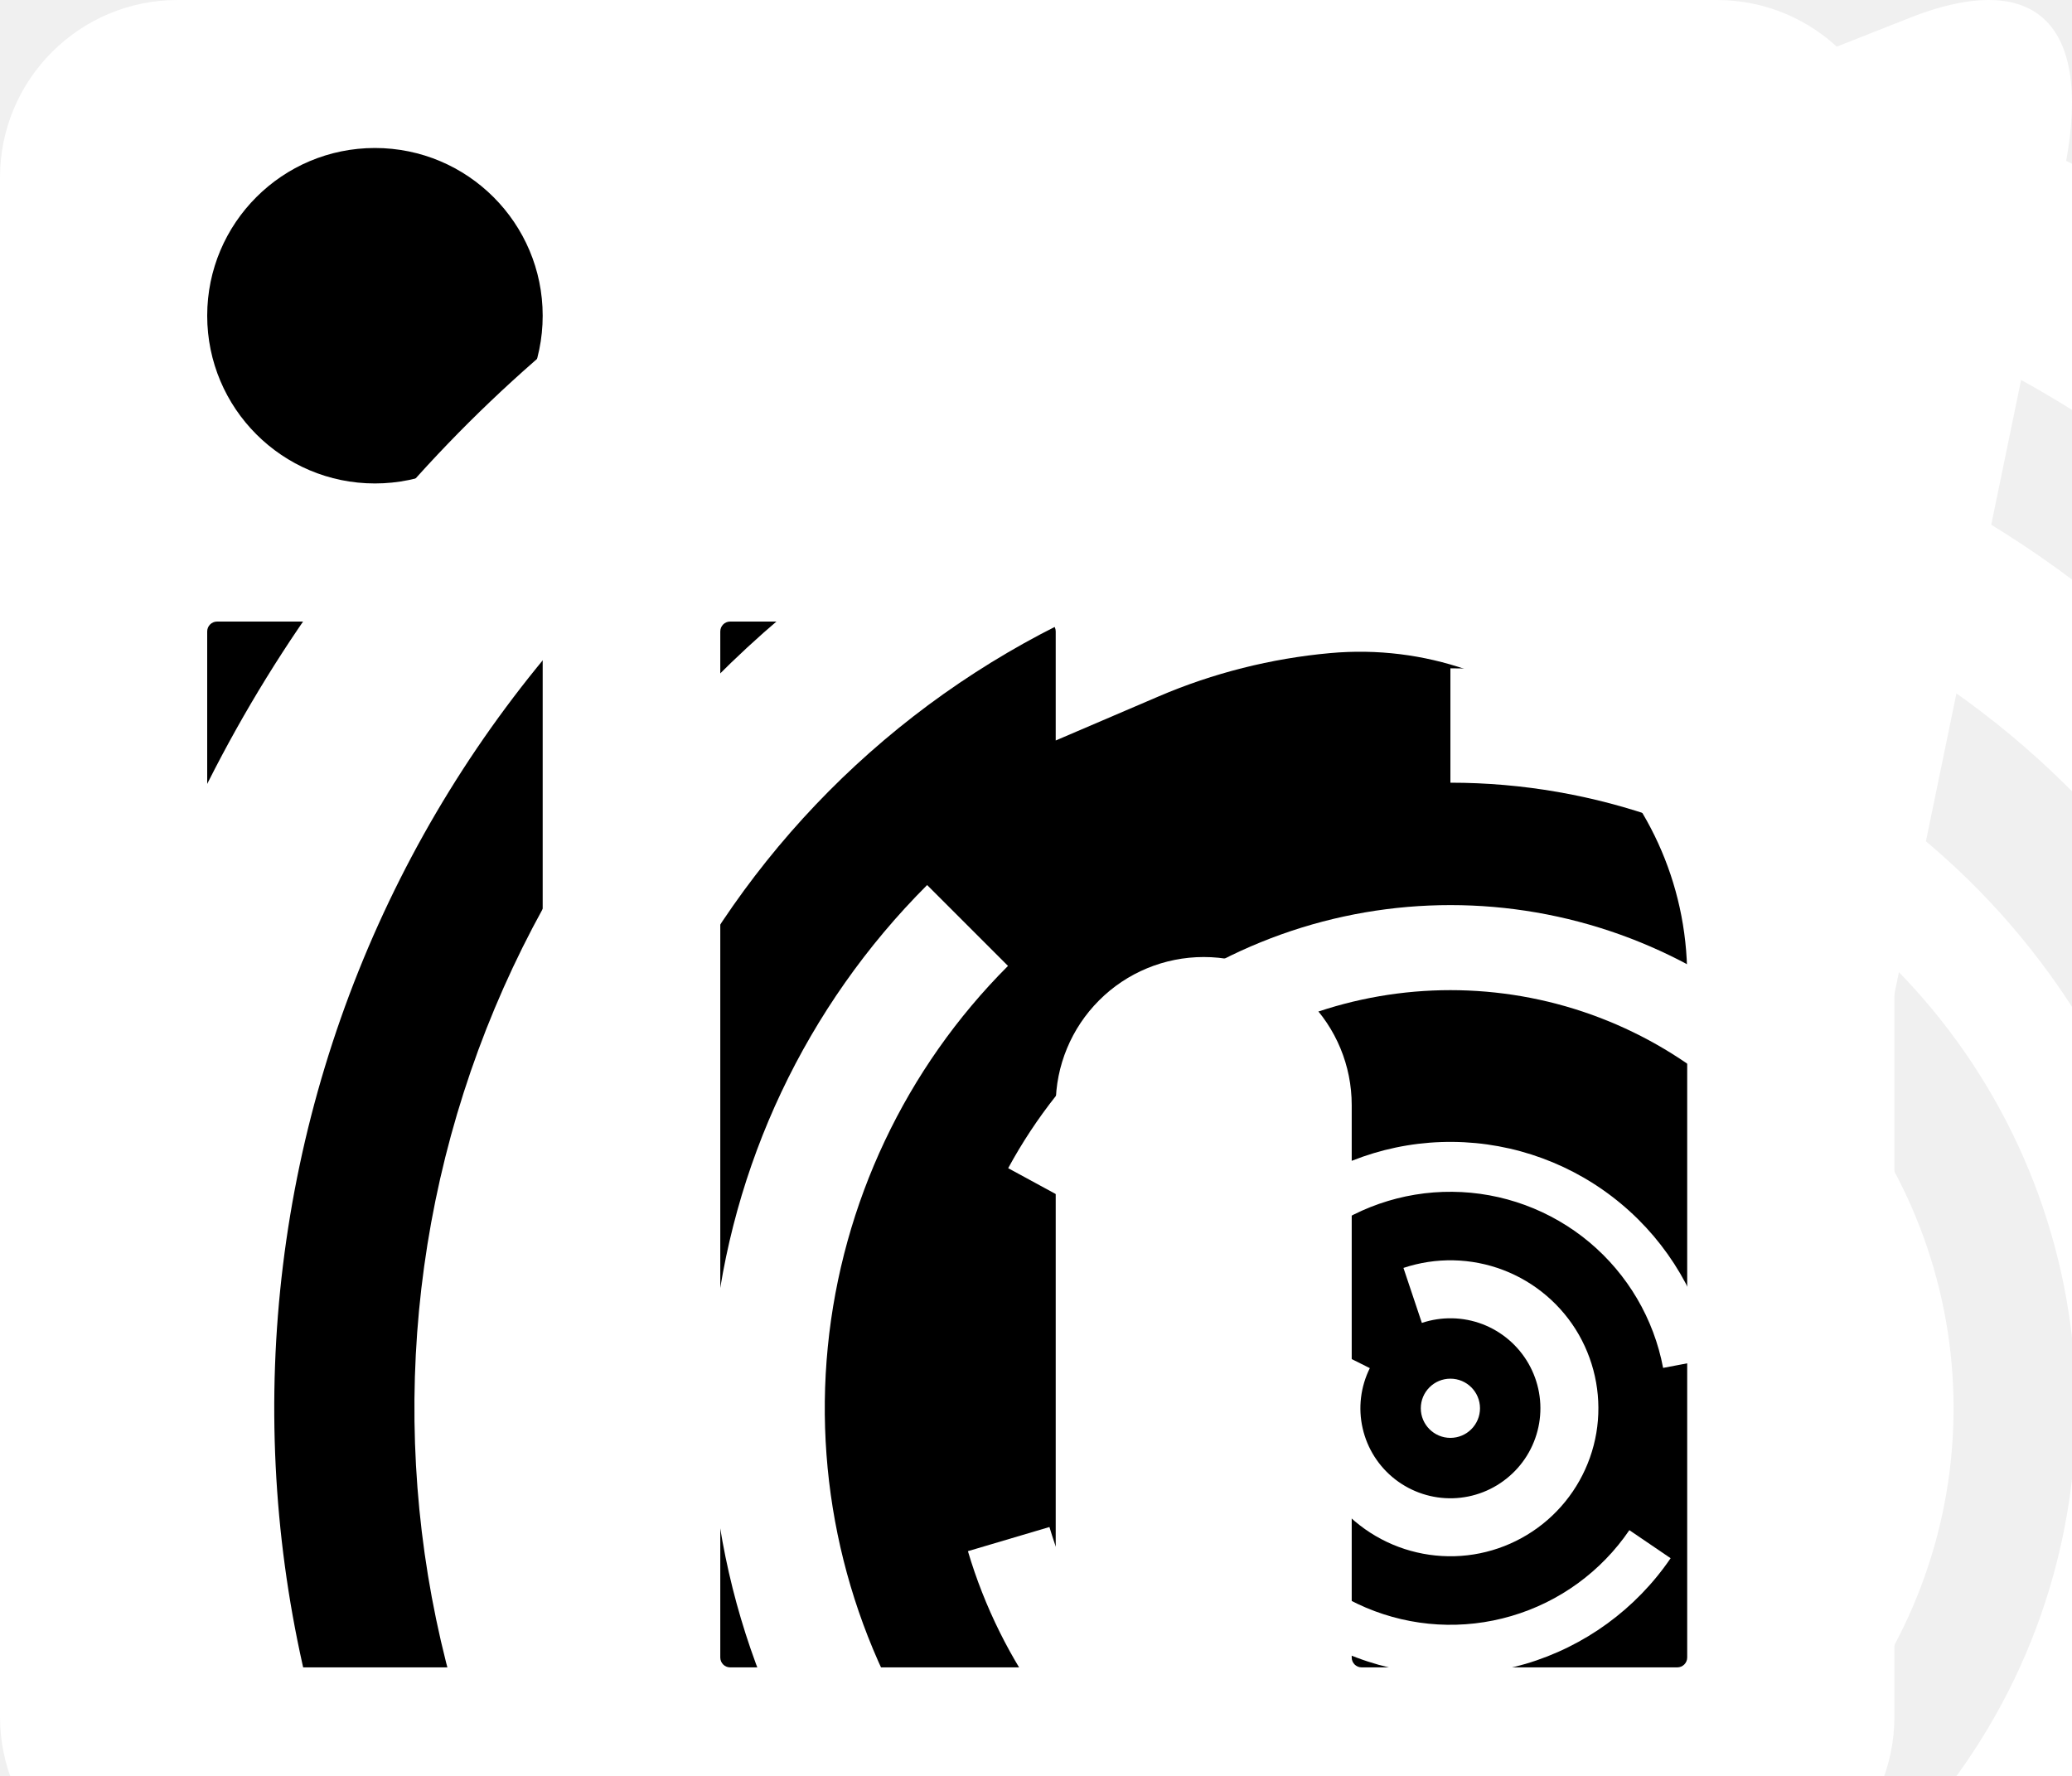
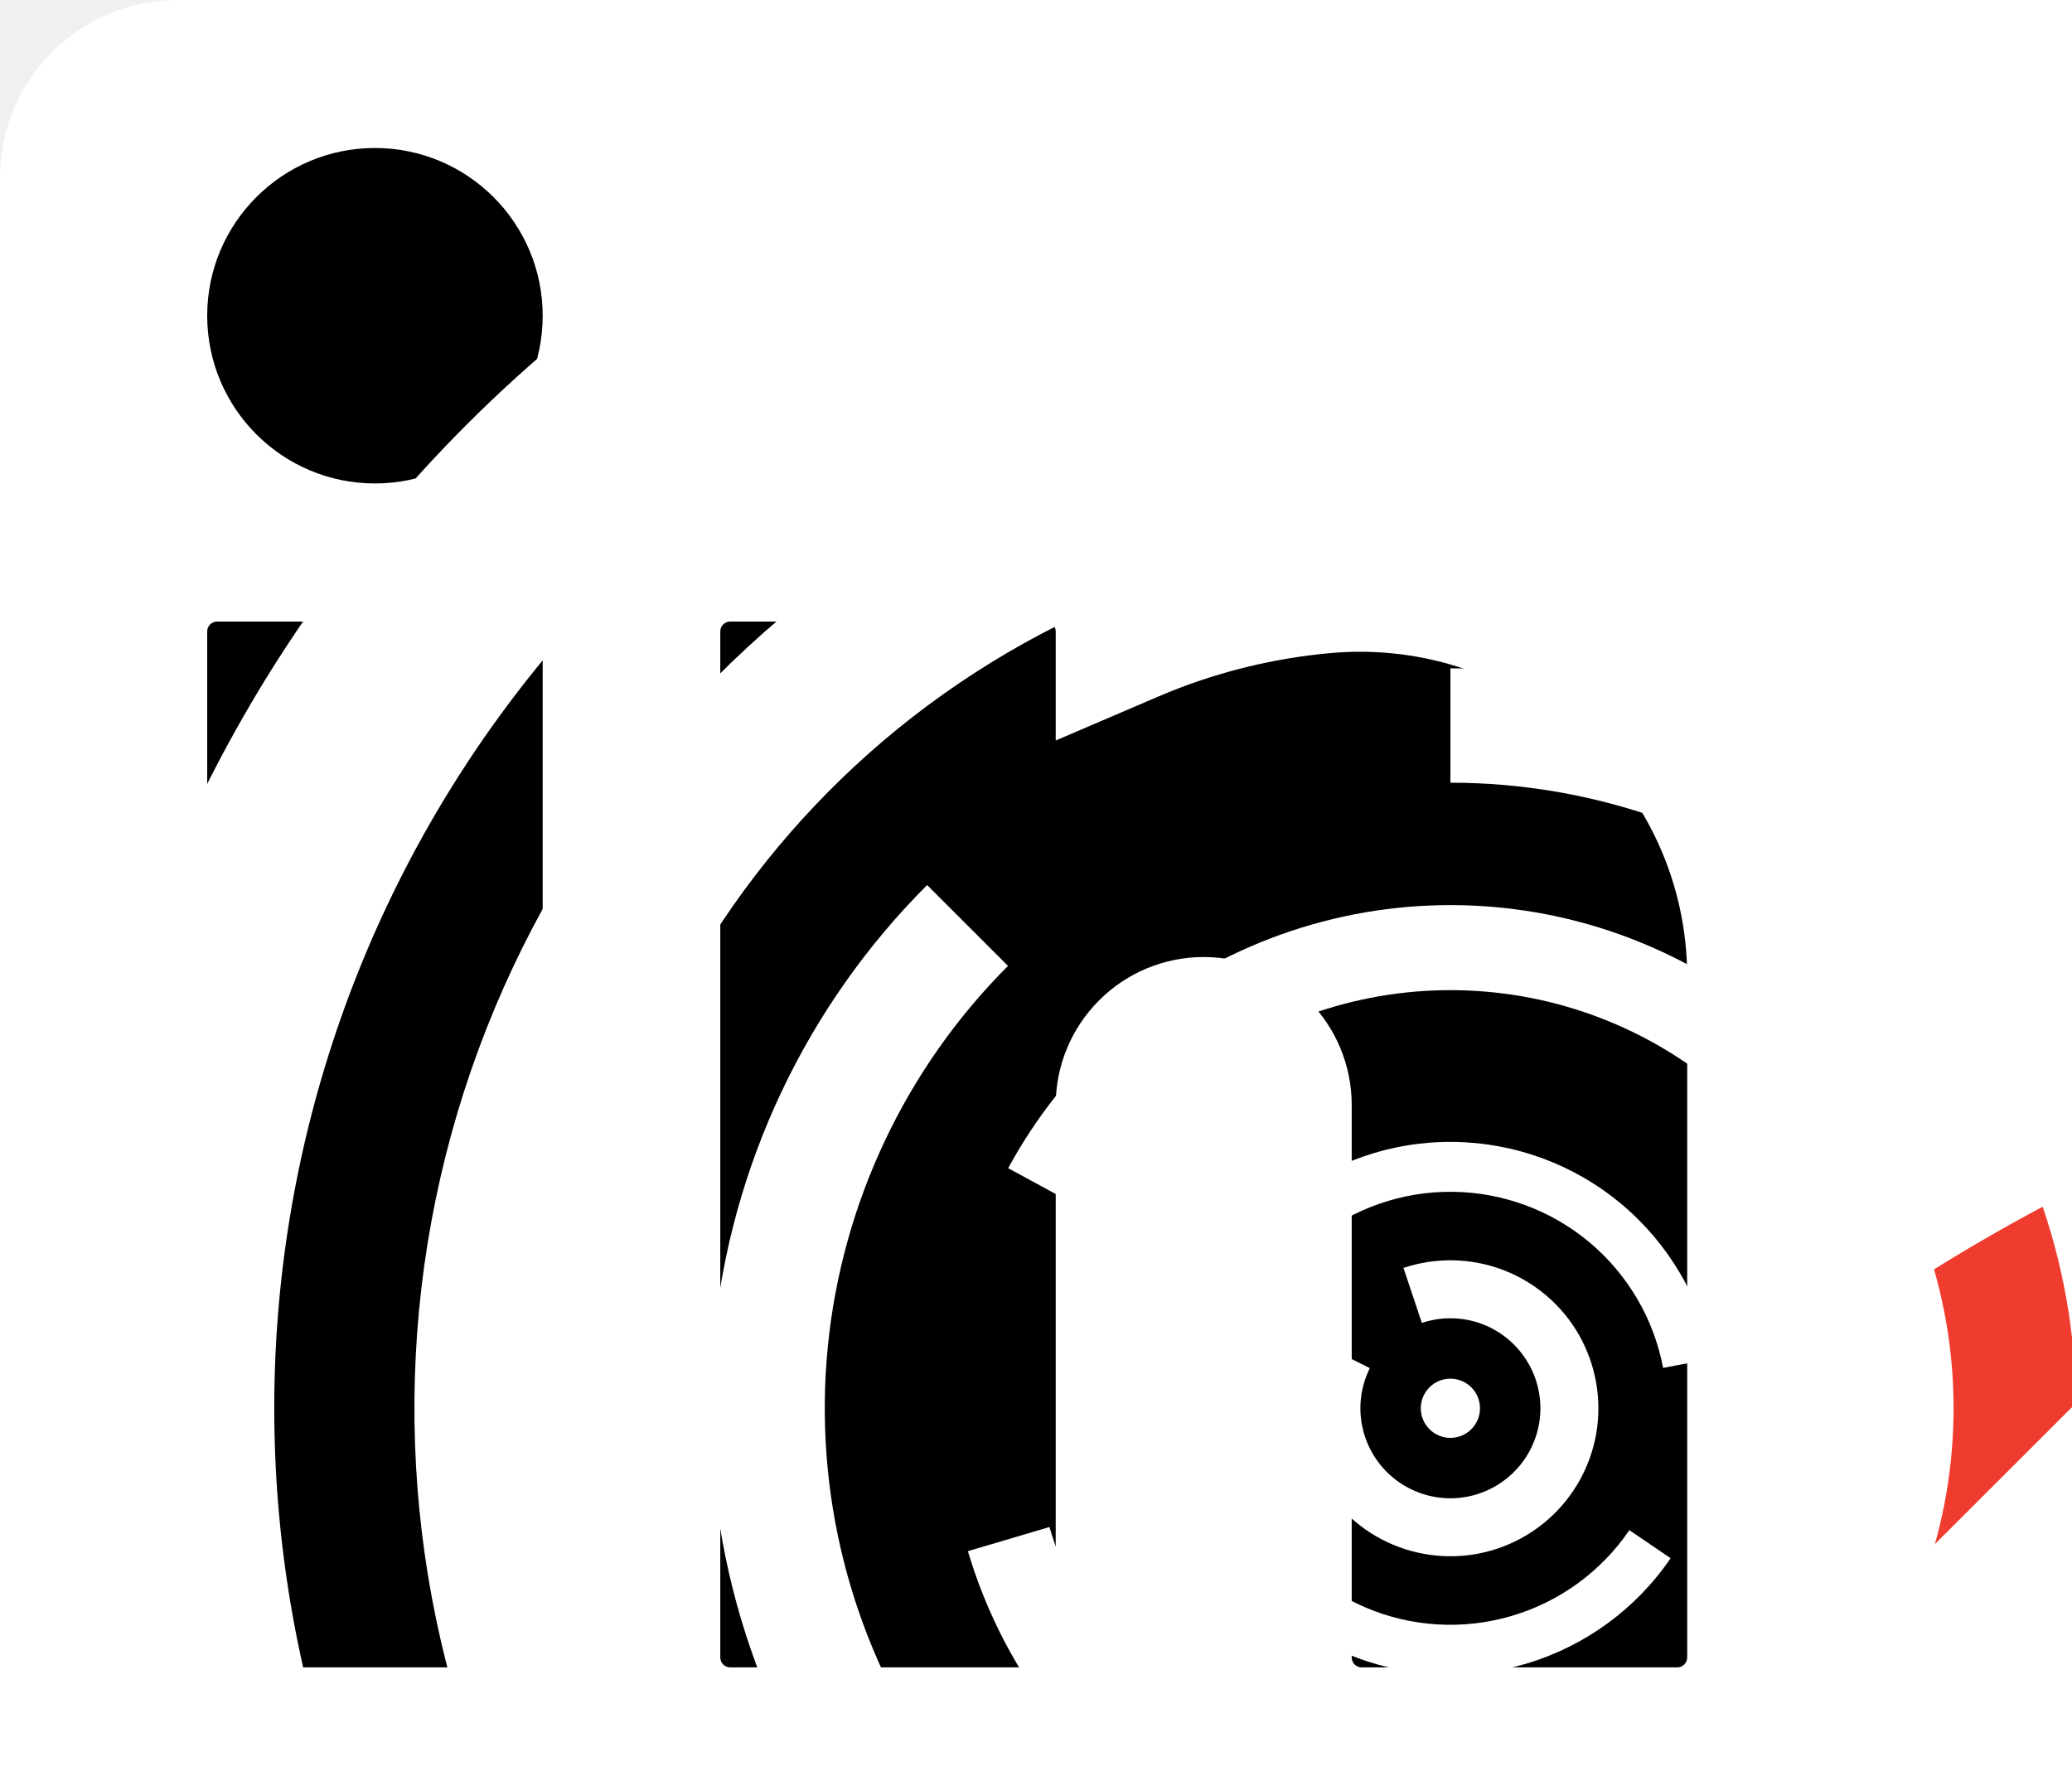
<svg xmlns="http://www.w3.org/2000/svg" width="35" height="30" viewBox="0 0 35 30" fill="none">
  <g id="codeTelegram">
    <path d="M32.159 0.341L1.15 12.581C-0.098 13.151 -0.52 14.292 0.849 14.912L8.804 17.5L28.038 5.332C29.088 4.568 30.163 4.772 29.238 5.612L12.719 20.922L12.2 27.402C12.68 28.402 13.56 28.407 14.122 27.91L18.692 23.483L26.52 29.483C28.337 30.584 29.327 29.873 29.718 27.854L34.852 2.969C35.385 0.484 34.476 -0.611 32.159 0.341Z" fill="white" />
  </g>
  <g id="codeGithub">
    <path fill-rule="evenodd" clip-rule="evenodd" d="M16 0C7.528 0 0.667 6.862 0.667 15.333C0.667 22.118 5.056 27.849 11.151 29.881C11.918 30.015 12.205 29.555 12.205 29.152C12.205 28.788 12.186 27.581 12.186 26.297C8.333 27.006 7.337 25.358 7.03 24.495C6.858 24.054 6.11 22.693 5.458 22.329C4.922 22.042 4.155 21.332 5.439 21.313C6.647 21.294 7.509 22.425 7.797 22.885C9.177 25.204 11.381 24.552 12.263 24.15C12.397 23.153 12.799 22.483 13.24 22.099C9.828 21.716 6.263 20.393 6.263 14.528C6.263 12.861 6.858 11.481 7.835 10.408C7.682 10.024 7.145 8.453 7.988 6.344C7.988 6.344 9.273 5.942 12.205 7.916C13.432 7.571 14.735 7.398 16.038 7.398C17.342 7.398 18.645 7.571 19.872 7.916C22.804 5.923 24.088 6.344 24.088 6.344C24.932 8.453 24.395 10.024 24.242 10.408C25.219 11.481 25.813 12.842 25.813 14.528C25.813 20.413 22.229 21.716 18.818 22.099C19.373 22.578 19.853 23.498 19.853 24.936C19.853 26.987 19.833 28.635 19.833 29.152C19.833 29.555 20.121 30.034 20.888 29.881C26.944 27.849 31.333 22.099 31.333 15.333C31.333 6.862 24.472 0 16 0V0Z" fill="white" />
+   </g>
+   <g id="codeFigma">
+     <g clip-path="url(#clip0_4533_1212)">
+       <path d="M76.562 0H23.438C10.493 0 0 10.493 0 23.438V76.562C0 89.507 10.493 100 23.438 100H76.562C89.507 100 100 89.507 100 76.562V23.438C100 10.493 89.507 0 76.562 0Z" fill="#F4F2ED" />
+       <mask id="mask0_4533_1212" style="mask-type:luminance" maskUnits="userSpaceOnUse" x="23" y="10" width="53" height="80">
+         <path d="M23.828 10.938H75.922V89.062H23.828V10.938Z" fill="white" />
+       </mask>
+       <g mask="url(#mask0_4533_1212)">
+         <path d="M36.854 89.062C44.042 89.062 49.875 83.229 49.875 76.042V63.021H36.854C29.667 63.021 23.833 68.854 23.833 76.042C23.833 83.229 29.667 89.062 36.854 89.062Z" fill="#0ACF83" />
+         <path d="M23.833 50C23.833 42.812 29.667 36.979 36.854 36.979H49.875V63.021H36.854C29.667 63.021 23.833 57.188 23.833 50Z" fill="#A259FF" />
+         <path d="M23.833 23.958C23.833 16.771 29.667 10.938 36.854 10.938H49.875V36.979H36.854C29.667 36.979 23.833 31.146 23.833 23.958Z" fill="#F24E1E" />
+         <path d="M49.875 10.938H62.896C70.083 10.938 75.917 16.771 75.917 23.958C75.917 31.146 70.083 36.979 62.896 36.979H49.875V10.938Z" fill="#FF7262" />
+         <path d="M75.917 50C75.917 57.188 70.083 63.021 62.896 63.021C55.708 63.021 49.875 57.188 49.875 50C49.875 42.812 55.708 36.979 62.896 36.979C70.083 36.979 75.917 42.812 75.917 50Z" fill="#1ABCFE" />
+       </g>
+     </g>
+     <defs>
+       <clipPath id="clip0_4533_1212">
+         <rect width="100" height="100" fill="white" />
+       </clipPath>
+     </defs>
+   </g>
+   <g id="codeNpm">
+     <g clip-path="url(#clip0_4533_1197)">
+       <path d="M76.562 0H23.438C10.493 0 0 10.493 0 23.438V76.562C0 89.507 10.493 100 23.438 100H76.562C89.507 100 100 89.507 100 76.562V23.438C100 10.493 89.507 0 76.562 0Z" fill="#F03C2E" />
+       <mask id="mask0_4533_1197" style="mask-type:luminance" maskUnits="userSpaceOnUse" x="10" y="10" width="80" height="80">
+         <path d="M10.938 10.938H89.062V89.062H10.938V10.938Z" fill="white" />
+       </mask>
+       <g mask="url(#mask0_4533_1197)">
+         <path d="M87.588 46.521L53.479 12.412C52.775 11.708 51.879 11.229 50.903 11.034C49.927 10.84 48.915 10.94 47.996 11.321C47.386 11.574 46.831 11.945 46.364 12.412L39.284 19.492L48.269 28.477C50.359 27.744 52.751 28.245 54.416 29.91C55.209 30.704 55.762 31.705 56.013 32.798C56.264 33.892 56.202 35.034 55.834 36.094L64.494 44.754C66.589 44.031 69.006 44.497 70.678 46.174C71.516 47.012 72.086 48.079 72.317 49.24C72.548 50.402 72.429 51.606 71.975 52.7C71.367 54.167 70.201 55.332 68.734 55.94C67.267 56.547 65.619 56.547 64.152 55.94C63.425 55.638 62.765 55.197 62.209 54.641C60.451 52.883 60.017 50.295 60.906 48.13L52.829 40.054V61.306C53.416 61.596 53.951 61.979 54.416 62.439C55.539 63.562 56.17 65.085 56.17 66.672C56.17 68.26 55.539 69.783 54.416 70.906C53.293 72.029 51.77 72.659 50.183 72.659C48.595 72.659 47.072 72.029 45.949 70.906C45.111 70.069 44.541 69.002 44.309 67.841C44.078 66.679 44.197 65.475 44.65 64.381C44.951 63.654 45.393 62.995 45.949 62.439C46.528 61.863 47.17 61.426 47.91 61.133V39.682C47.176 39.382 46.509 38.938 45.949 38.377C45.109 37.537 44.537 36.466 44.308 35.3C44.078 34.134 44.201 32.927 44.66 31.831L35.798 22.974L12.409 46.338C11.705 47.041 11.226 47.938 11.031 48.914C10.837 49.891 10.937 50.903 11.318 51.822C11.571 52.433 11.942 52.988 12.409 53.455L46.521 87.561C46.988 88.028 47.542 88.399 48.152 88.652C49.385 89.162 50.77 89.162 52.003 88.652C52.613 88.399 53.168 88.028 53.635 87.561L87.588 53.662C88.055 53.195 88.426 52.64 88.679 52.03C88.932 51.419 89.062 50.765 89.062 50.104C89.063 49.443 88.932 48.788 88.679 48.178C88.426 47.567 88.055 47.013 87.588 46.545" fill="white" />
+       </g>
+     </g>
+     <defs>
+       <clipPath id="clip0_4533_1197">
+         <rect width="100" height="100" fill="white" />
+       </clipPath>
+     </defs>
+   </g>
+   <g id="codeGitHubColor">
+     <path d="M33.789 69.792C33.963 69.531 33.898 69.249 33.594 68.945C33.203 68.641 32.899 68.598 32.682 68.815C32.509 69.076 32.574 69.358 32.878 69.662C33.268 69.965 33.572 70.009 33.789 69.792ZM31.966 67.122C31.749 66.819 31.489 66.732 31.185 66.862C30.924 67.036 30.924 67.296 31.185 67.643C31.489 67.99 31.749 68.099 31.966 67.969C32.227 67.795 32.227 67.513 31.966 67.122ZM29.297 64.518C29.384 64.345 29.275 64.171 28.971 63.997C28.668 63.911 28.494 63.954 28.451 64.128C28.32 64.345 28.407 64.518 28.711 64.648C29.058 64.735 29.253 64.692 29.297 64.518ZM30.664 66.016C30.751 65.972 30.783 65.875 30.762 65.723C30.74 65.571 30.664 65.451 30.534 65.365C30.273 65.061 30.056 64.996 29.883 65.169C29.709 65.343 29.731 65.582 29.948 65.885C30.208 66.146 30.447 66.189 30.664 66.016ZM36.263 70.898C36.35 70.595 36.154 70.356 35.677 70.182C35.286 70.052 35.004 70.139 34.831 70.443C34.744 70.746 34.939 70.985 35.417 71.159C35.807 71.289 36.089 71.202 36.263 70.898ZM38.997 71.094C38.997 70.746 38.737 70.573 38.216 70.573C37.782 70.573 37.565 70.746 37.565 71.094C37.565 71.441 37.804 71.615 38.281 71.615C38.759 71.615 38.997 71.441 38.997 71.094ZM41.536 70.638C41.45 70.334 41.167 70.226 40.69 70.312C40.213 70.399 40.017 70.595 40.104 70.898C40.191 71.246 40.451 71.376 40.885 71.289C41.319 71.202 41.536 70.985 41.536 70.638ZM83.333 50C83.333 40.799 80.078 32.943 73.568 26.432C67.057 19.922 59.201 16.667 50 16.667C40.799 16.667 32.943 19.922 26.432 26.432C19.922 32.943 16.667 40.799 16.667 50C16.667 57.248 18.793 63.77 23.047 69.564C27.3 75.358 32.769 79.384 39.453 81.641C40.234 81.771 40.809 81.662 41.178 81.315C41.547 80.968 41.732 80.534 41.732 80.013C41.732 77.756 41.71 75.694 41.667 73.828C41.406 73.871 41.07 73.926 40.658 73.991C40.245 74.056 39.475 74.099 38.346 74.121C37.218 74.143 36.176 74.056 35.221 73.861C34.267 73.665 33.322 73.231 32.389 72.559C31.456 71.886 30.816 70.985 30.469 69.857C29.471 67.296 28.233 65.69 26.758 65.039C26.671 64.996 26.573 64.92 26.465 64.811L25.944 64.29L25.488 63.672L25.749 63.184L27.018 62.956C27.279 62.956 27.604 62.999 27.995 63.086C28.385 63.173 29.037 63.509 29.948 64.095C30.859 64.681 31.576 65.451 32.096 66.406C32.791 67.621 33.605 68.533 34.538 69.141C35.471 69.748 36.415 70.052 37.37 70.052C38.325 70.052 39.149 69.976 39.844 69.824C40.538 69.672 41.189 69.466 41.797 69.206C42.101 67.166 42.817 65.668 43.945 64.713C41.819 64.453 39.952 64.052 38.346 63.509C36.74 62.967 35.156 62.12 33.594 60.97C32.031 59.82 30.827 58.171 29.98 56.022C29.134 53.874 28.711 51.28 28.711 48.242C28.711 44.813 29.861 41.84 32.161 39.323C31.12 36.632 31.228 33.681 32.487 30.469C33.312 30.208 34.494 30.371 36.035 30.957C37.576 31.543 38.889 32.183 39.974 32.878L41.667 33.919C44.184 33.181 46.962 32.812 50 32.812C53.038 32.812 55.816 33.181 58.333 33.919C58.811 33.615 59.429 33.225 60.189 32.747C60.948 32.27 62.153 31.706 63.802 31.055C65.451 30.404 66.688 30.208 67.513 30.469C68.772 33.681 68.88 36.632 67.838 39.323C70.139 41.84 71.289 44.813 71.289 48.242C71.289 50.716 70.985 52.897 70.378 54.785C69.77 56.673 69 58.192 68.066 59.342C67.133 60.493 65.972 61.458 64.583 62.24C63.194 63.021 61.838 63.585 60.514 63.932C59.191 64.279 57.704 64.54 56.055 64.713C57.574 66.059 58.333 68.121 58.333 70.898C58.333 72.635 58.322 74.566 58.301 76.693C58.279 78.819 58.268 79.926 58.268 80.013C58.268 80.534 58.453 80.968 58.822 81.315C59.191 81.662 59.766 81.771 60.547 81.641C67.231 79.384 72.7 75.358 76.953 69.564C81.207 63.77 83.333 57.248 83.333 50ZM100 18.75V81.25C100 86.415 98.166 90.831 94.499 94.499C90.831 98.166 86.415 100 81.25 100H18.75C13.585 100 9.169 98.166 5.501 94.499C1.834 90.831 0 86.415 0 81.25V18.75C0 13.585 1.834 9.169 5.501 5.501C9.169 1.834 13.585 0 18.75 0H81.25C86.415 0 90.831 1.834 94.499 5.501C98.166 9.169 100 13.585 100 18.75Z" fill="white" />
  </g>
  <g id="codeLinkedin">
    <rect width="32" height="32" rx="3" fill="white" />
    <path d="M6.333 2.5C4.769 2.5 3.5 3.769 3.5 5.333C3.5 6.898 4.769 8.167 6.333 8.167C7.898 8.167 9.167 6.898 9.167 5.333C9.167 3.769 7.898 2.5 6.333 2.5Z" fill="black" />
    <path d="M3.667 10.5C3.575 10.5 3.5 10.575 3.5 10.667V28C3.5 28.092 3.575 28.167 3.667 28.167H9C9.092 28.167 9.167 28.092 9.167 28V10.667C9.167 10.575 9.092 10.5 9 10.5H3.667Z" fill="black" />
    <path d="M12.333 10.5C12.241 10.5 12.167 10.575 12.167 10.667V28C12.167 28.092 12.241 28.167 12.333 28.167H17.667C17.759 28.167 17.833 28.092 17.833 28V18.667C17.833 18.004 18.097 17.368 18.566 16.899C19.034 16.43 19.67 16.167 20.333 16.167C20.996 16.167 21.632 16.43 22.101 16.899C22.57 17.368 22.833 18.004 22.833 18.667V28C22.833 28.092 22.908 28.167 23 28.167H28.333C28.425 28.167 28.5 28.092 28.5 28V16.507C28.5 13.271 25.686 10.74 22.466 11.033C21.474 11.123 20.492 11.37 19.575 11.763L17.833 12.509V10.667C17.833 10.575 17.759 10.5 17.667 10.5H12.333Z" fill="black" />
  </g>
  <g id="codeLogo" fill="#61DAFB">
    <path d="M48 23.79C48 29.227 46.115 34.495 42.666 38.698C39.217 42.901 34.417 45.778 29.085 46.839C23.752 47.899 18.217 47.078 13.422 44.515C8.627 41.952 4.869 37.806 2.789 32.783C0.708 27.76 0.434 22.171 2.012 16.968C3.59 11.766 6.924 7.271 11.444 4.25C15.965 1.23 21.393 -0.13 26.803 0.403C32.214 0.936 37.273 3.329 41.117 7.173L38.548 9.742C35.298 6.491 31.022 4.469 26.447 4.018C21.873 3.568 17.284 4.717 13.462 7.271C9.64 9.824 6.822 13.624 5.488 18.023C4.154 22.421 4.386 27.146 6.145 31.393C7.904 35.64 11.081 39.145 15.134 41.312C19.188 43.478 23.868 44.173 28.376 43.276C32.884 42.379 36.942 39.947 39.858 36.394C42.774 32.841 44.368 28.387 44.368 23.79H48Z" fill="white" />
    <path d="M16.016 39.096C12.475 37.133 9.724 34.003 8.232 30.239C6.74 26.476 6.599 22.311 7.833 18.455C9.067 14.599 11.601 11.29 15.001 9.092C18.401 6.895 22.458 5.944 26.481 6.402C30.504 6.861 34.243 8.7 37.062 11.606C39.881 14.512 41.605 18.306 41.94 22.341C42.275 26.376 41.201 30.402 38.901 33.733C36.6 37.065 33.216 39.496 29.324 40.612L28.578 38.012C31.868 37.068 34.73 35.013 36.675 32.197C38.62 29.38 39.528 25.976 39.244 22.565C38.961 19.154 37.503 15.946 35.12 13.489C32.737 11.032 29.576 9.477 26.175 9.09C22.774 8.703 19.344 9.506 16.469 11.364C13.594 13.222 11.453 16.02 10.409 19.279C9.366 22.539 9.485 26.06 10.746 29.242C12.008 32.424 14.334 35.071 17.327 36.73L16.016 39.096Z" fill="white" />
    <path d="M24.5 11.29C27.392 11.29 30.194 12.293 32.43 14.127C34.665 15.962 36.196 18.515 36.76 21.351C37.324 24.188 36.887 27.132 35.524 29.683C34.161 32.233 31.955 34.232 29.284 35.339C26.612 36.445 23.639 36.591 20.871 35.752C18.104 34.912 15.713 33.139 14.107 30.735C12.5 28.33 11.777 25.443 12.06 22.565C12.344 19.687 13.616 16.996 15.661 14.951L17.027 16.317C15.299 18.046 14.223 20.321 13.983 22.754C13.743 25.187 14.355 27.628 15.713 29.661C17.072 31.694 19.093 33.193 21.432 33.903C23.772 34.613 26.285 34.489 28.544 33.553C30.803 32.618 32.667 30.928 33.82 28.772C34.973 26.616 35.342 24.126 34.865 21.728C34.388 19.33 33.094 17.172 31.204 15.621C29.314 14.07 26.945 13.222 24.5 13.222L24.5 11.29Z" fill="white" />
    <path d="M17.03 19.734C17.968 18.006 19.477 16.657 21.299 15.916C23.12 15.175 25.143 15.089 27.021 15.672C28.899 16.256 30.517 17.472 31.598 19.114C32.68 20.756 33.159 22.723 32.953 24.679C32.748 26.634 31.871 28.458 30.471 29.84C29.071 31.221 27.236 32.075 25.278 32.255C23.32 32.434 21.36 31.93 19.732 30.827C18.104 29.723 16.909 28.09 16.35 26.204L17.727 25.796C18.192 27.363 19.185 28.721 20.537 29.637C21.89 30.554 23.519 30.974 25.146 30.824C26.774 30.675 28.299 29.965 29.462 28.817C30.625 27.669 31.354 26.154 31.525 24.529C31.696 22.903 31.298 21.269 30.399 19.904C29.5 18.54 28.155 17.529 26.595 17.044C25.034 16.56 23.354 16.631 21.84 17.247C20.326 17.862 19.072 18.983 18.292 20.42L17.03 19.734Z" fill="white" />
    <path d="M28.22 26.323C27.634 27.183 26.767 27.814 25.769 28.108C24.77 28.401 23.7 28.339 22.742 27.932C21.783 27.526 20.996 26.799 20.513 25.877C20.03 24.954 19.882 23.893 20.094 22.874C20.306 21.854 20.865 20.94 21.676 20.287C22.486 19.633 23.498 19.281 24.539 19.29C25.58 19.299 26.586 19.669 27.385 20.337C28.184 21.004 28.727 21.928 28.921 22.951L28.093 23.108C27.936 22.276 27.494 21.526 26.845 20.983C26.195 20.441 25.378 20.14 24.532 20.133C23.686 20.125 22.863 20.412 22.204 20.943C21.546 21.474 21.091 22.217 20.919 23.045C20.747 23.874 20.867 24.736 21.259 25.486C21.652 26.236 22.292 26.826 23.071 27.157C23.85 27.488 24.719 27.538 25.531 27.299C26.343 27.061 27.047 26.548 27.523 25.849L28.22 26.323Z" fill="white" />
    <path d="M23.707 21.419C24.255 21.236 24.85 21.248 25.391 21.454C25.931 21.66 26.384 22.047 26.671 22.549C26.957 23.052 27.061 23.638 26.965 24.208C26.868 24.778 26.577 25.297 26.14 25.677C25.704 26.056 25.149 26.273 24.571 26.289C23.993 26.305 23.427 26.121 22.97 25.767C22.512 25.413 22.192 24.911 22.063 24.347C21.934 23.783 22.005 23.192 22.263 22.674L23.139 23.112C22.983 23.426 22.939 23.786 23.018 24.129C23.096 24.472 23.291 24.777 23.569 24.992C23.847 25.207 24.192 25.32 24.543 25.31C24.895 25.3 25.232 25.168 25.497 24.937C25.763 24.707 25.94 24.391 25.999 24.044C26.058 23.697 25.994 23.341 25.82 23.036C25.645 22.73 25.37 22.495 25.042 22.369C24.713 22.244 24.351 22.237 24.018 22.348L23.707 21.419Z" fill="white" />
    <circle cx="24.5" cy="23.79" r="0.5" transform="rotate(-180 24.5 23.79)" fill="white" />
  </g>
</svg>
